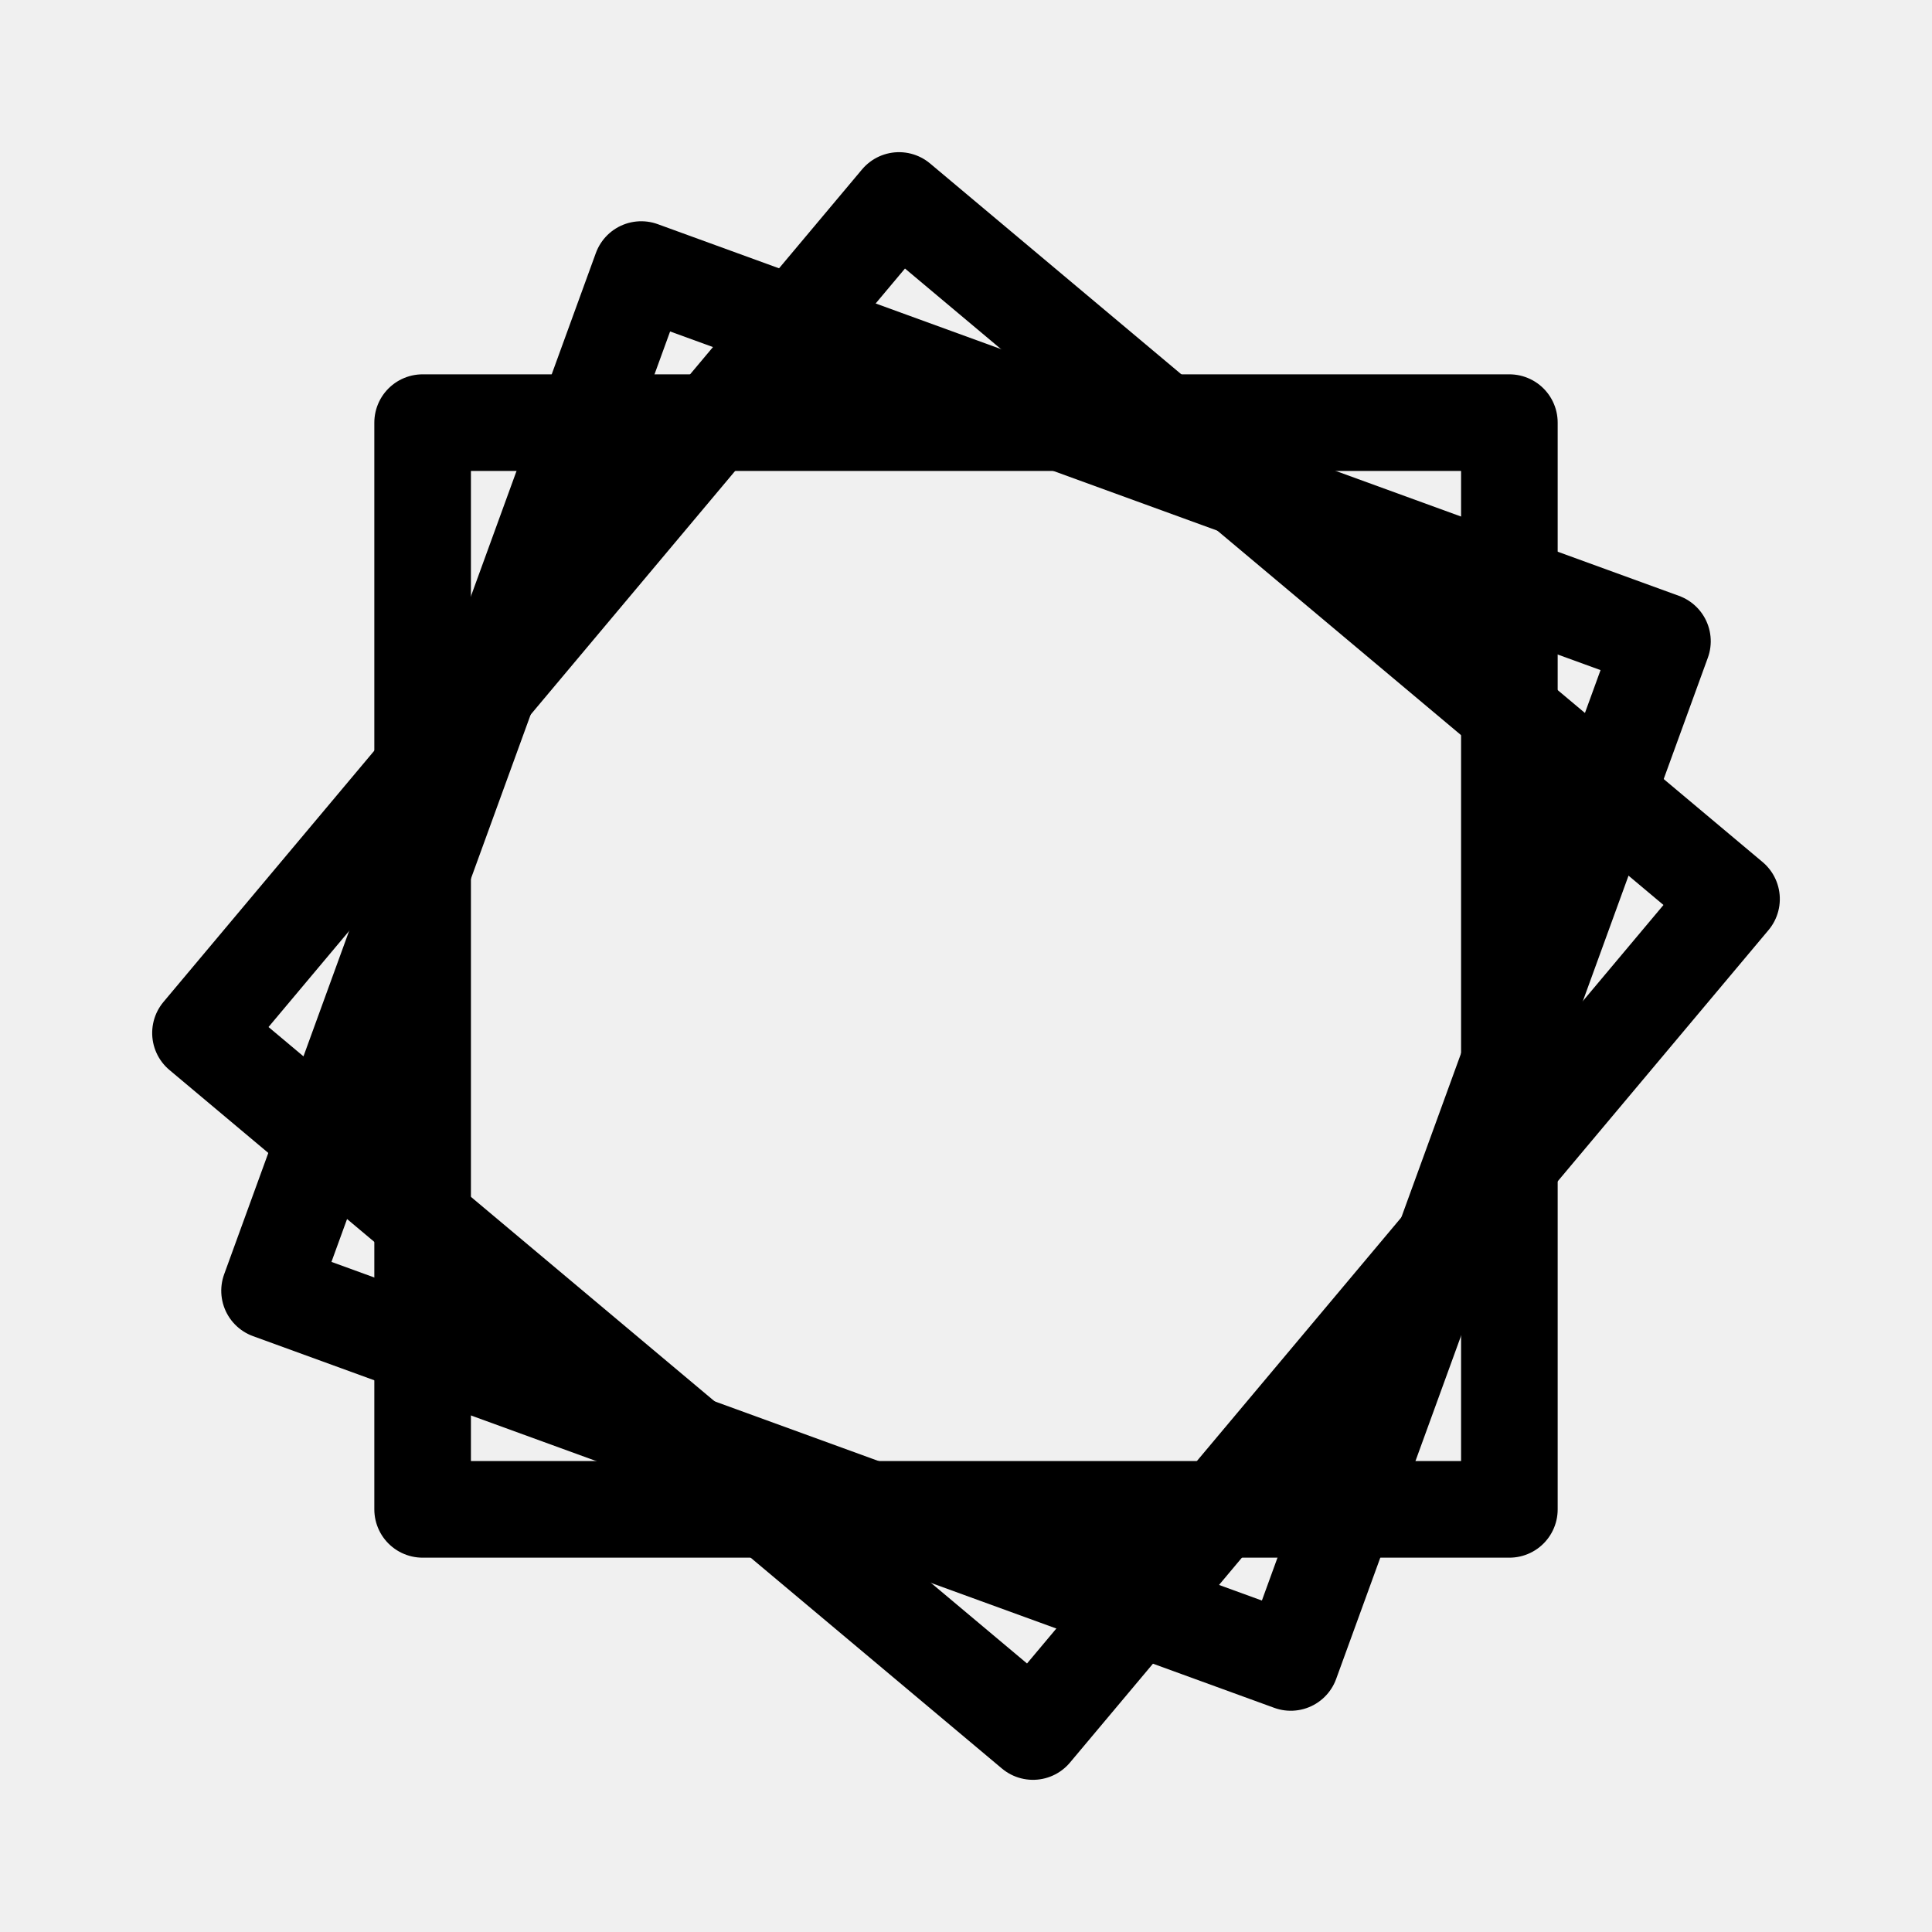
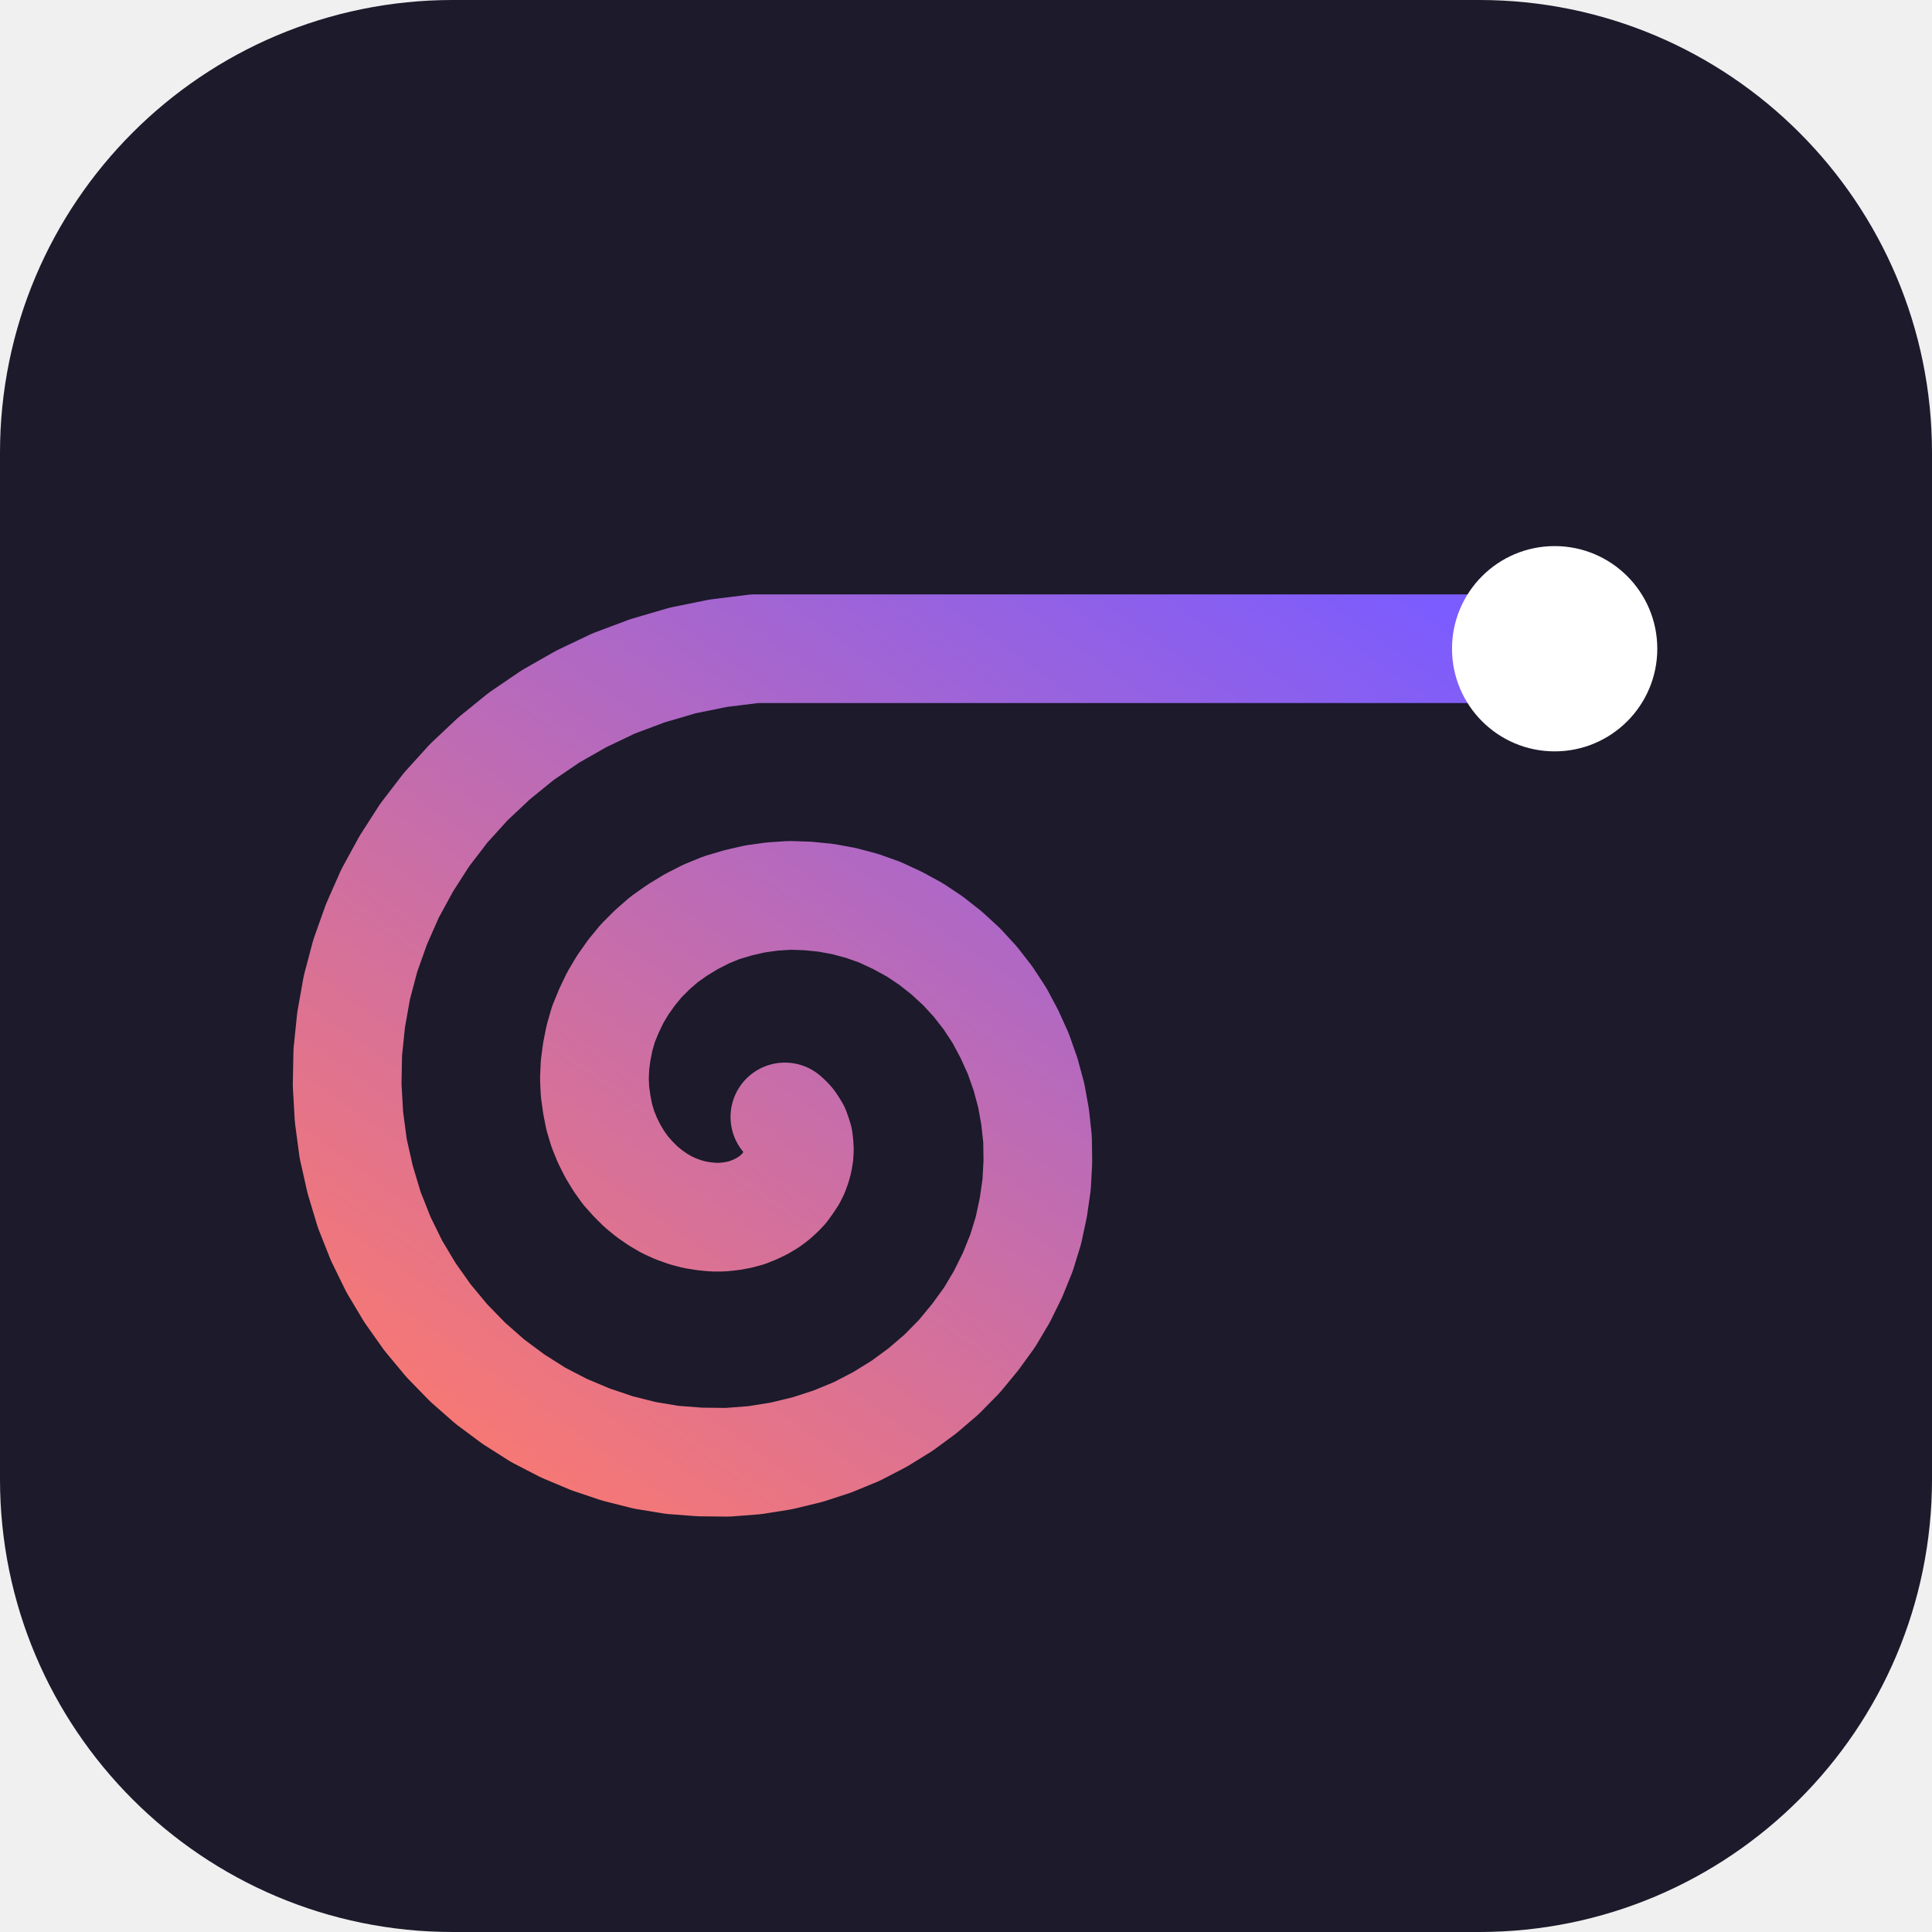
- <svg xmlns="http://www.w3.org/2000/svg" viewBox="0 0 32 32" fill="none" stroke="currentColor" stroke-width="1.6" stroke-linejoin="round">
-   <rect x="7" y="7" width="18" height="18" />
-   <rect x="7" y="7" width="18" height="18" transform="rotate(20 16 16)" />
-   <rect x="7" y="7" width="18" height="18" transform="rotate(40 16 16)" />
+ <svg xmlns="http://www.w3.org/2000/svg" viewBox="0 0 64 64">
+   <defs>
+     <linearGradient id="sf" x1="0" y1="1" x2="1" y2="0">
+       <stop offset="0" stop-color="#ff7a6b" />
+       <stop offset="1" stop-color="#7b5cff" />
+     </linearGradient>
+   </defs>
+   <rect width="64" height="64" rx="15" fill="#1c1a2b" />
+   <path d="M26.00,37.00 L26.10,37.09 L26.19,37.19 L26.27,37.31 L26.35,37.44 L26.40,37.58 L26.45,37.74 L26.47,37.90 L26.48,38.08 L26.47,38.26 L26.44,38.44 L26.39,38.63 L26.32,38.82 L26.23,39.00 L26.11,39.18 L25.98,39.36 L25.82,39.53 L25.64,39.69 L25.45,39.83 L25.23,39.96 L25.00,40.07 L24.75,40.17 L24.49,40.24 L24.21,40.29 L23.92,40.32 L23.63,40.32 L23.32,40.29 L23.01,40.24 L22.71,40.16 L22.40,40.05 L22.09,39.91 L21.80,39.74 L21.51,39.54 L21.23,39.31 L20.97,39.05 L20.72,38.77 L20.50,38.46 L20.30,38.13 L20.12,37.77 L19.97,37.40 L19.85,37.00 L19.77,36.59 L19.71,36.16 L19.69,35.73 L19.71,35.28 L19.77,34.83 L19.86,34.38 L19.99,33.93 L20.17,33.49 L20.38,33.05 L20.63,32.63 L20.92,32.22 L21.24,31.83 L21.61,31.46 L22.00,31.12 L22.44,30.81 L22.90,30.53 L23.39,30.28 L23.90,30.07 L24.44,29.91 L25.00,29.78 L25.57,29.70 L26.16,29.66 L26.76,29.68 L27.36,29.74 L27.96,29.85 L28.56,30.01 L29.15,30.22 L29.73,30.49 L30.30,30.80 L30.84,31.16 L31.36,31.57 L31.85,32.02 L32.31,32.52 L32.73,33.06 L33.11,33.64 L33.44,34.26 L33.73,34.90 L33.97,35.58 L34.16,36.28 L34.29,37.00 L34.37,37.74 L34.38,38.49 L34.34,39.24 L34.23,40.00 L34.07,40.75 L33.84,41.50 L33.54,42.24 L33.19,42.95 L32.78,43.64 L32.30,44.30 L31.78,44.93 L31.19,45.53 L30.56,46.07 L29.88,46.57 L29.15,47.02 L28.38,47.42 L27.58,47.75 L26.75,48.02 L25.88,48.23 L25.00,48.37 L24.10,48.44 L23.19,48.43 L22.27,48.36 L21.36,48.21 L20.45,47.98 L19.56,47.68 L18.68,47.31 L17.83,46.87 L17.01,46.35 L16.23,45.77 L15.49,45.12 L14.80,44.41 L14.16,43.64 L13.58,42.82 L13.06,41.95 L12.61,41.03 L12.23,40.07 L11.93,39.07 L11.70,38.05 L11.56,37.00 L11.50,35.94 L11.52,34.86 L11.63,33.79 L11.82,32.72 L12.10,31.66 L12.47,30.62 L12.92,29.60 L13.46,28.61 L14.07,27.66 L14.76,26.76 L15.53,25.91 L16.37,25.12 L17.27,24.39 L18.24,23.73 L19.26,23.15 L20.33,22.64 L21.45,22.22 L22.61,21.88 L23.79,21.64 L25.00,21.49 L50,21.49" fill="none" stroke="url(#sf)" stroke-width="3.6" stroke-linecap="round" stroke-linejoin="round" />
+   <circle cx="51.5" cy="21.49" r="3.4" fill="#fff" />
</svg>
